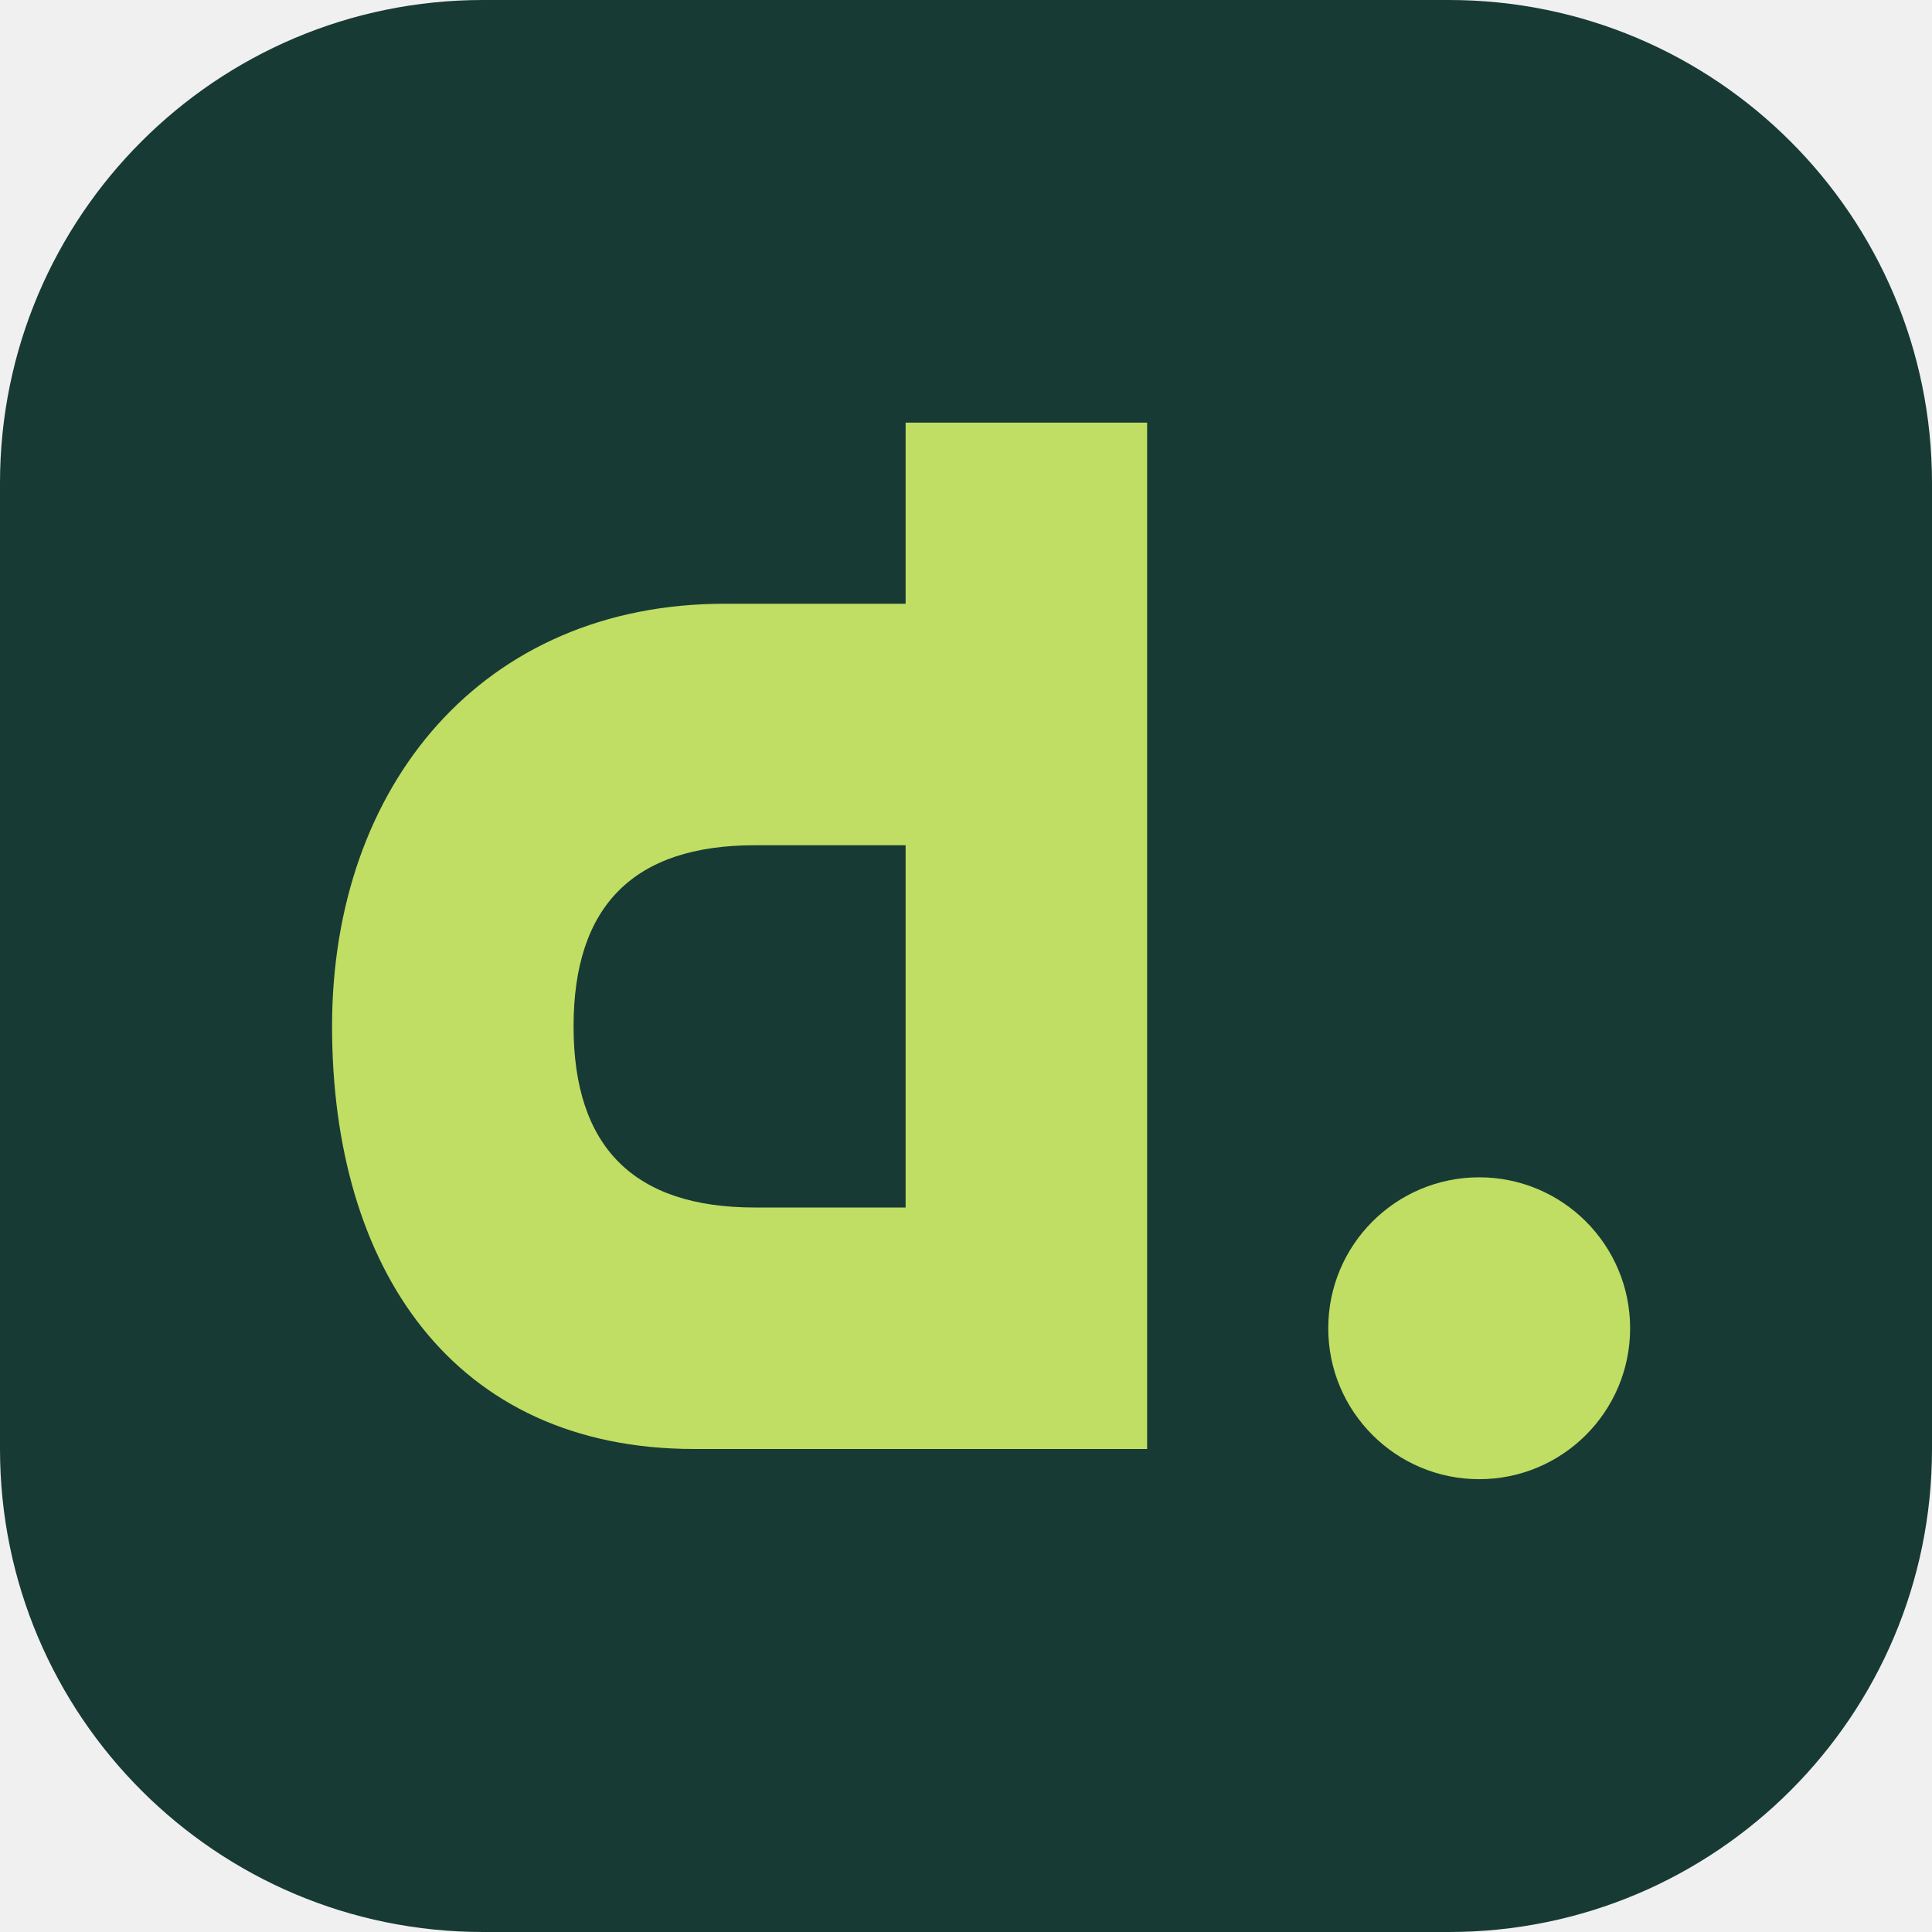
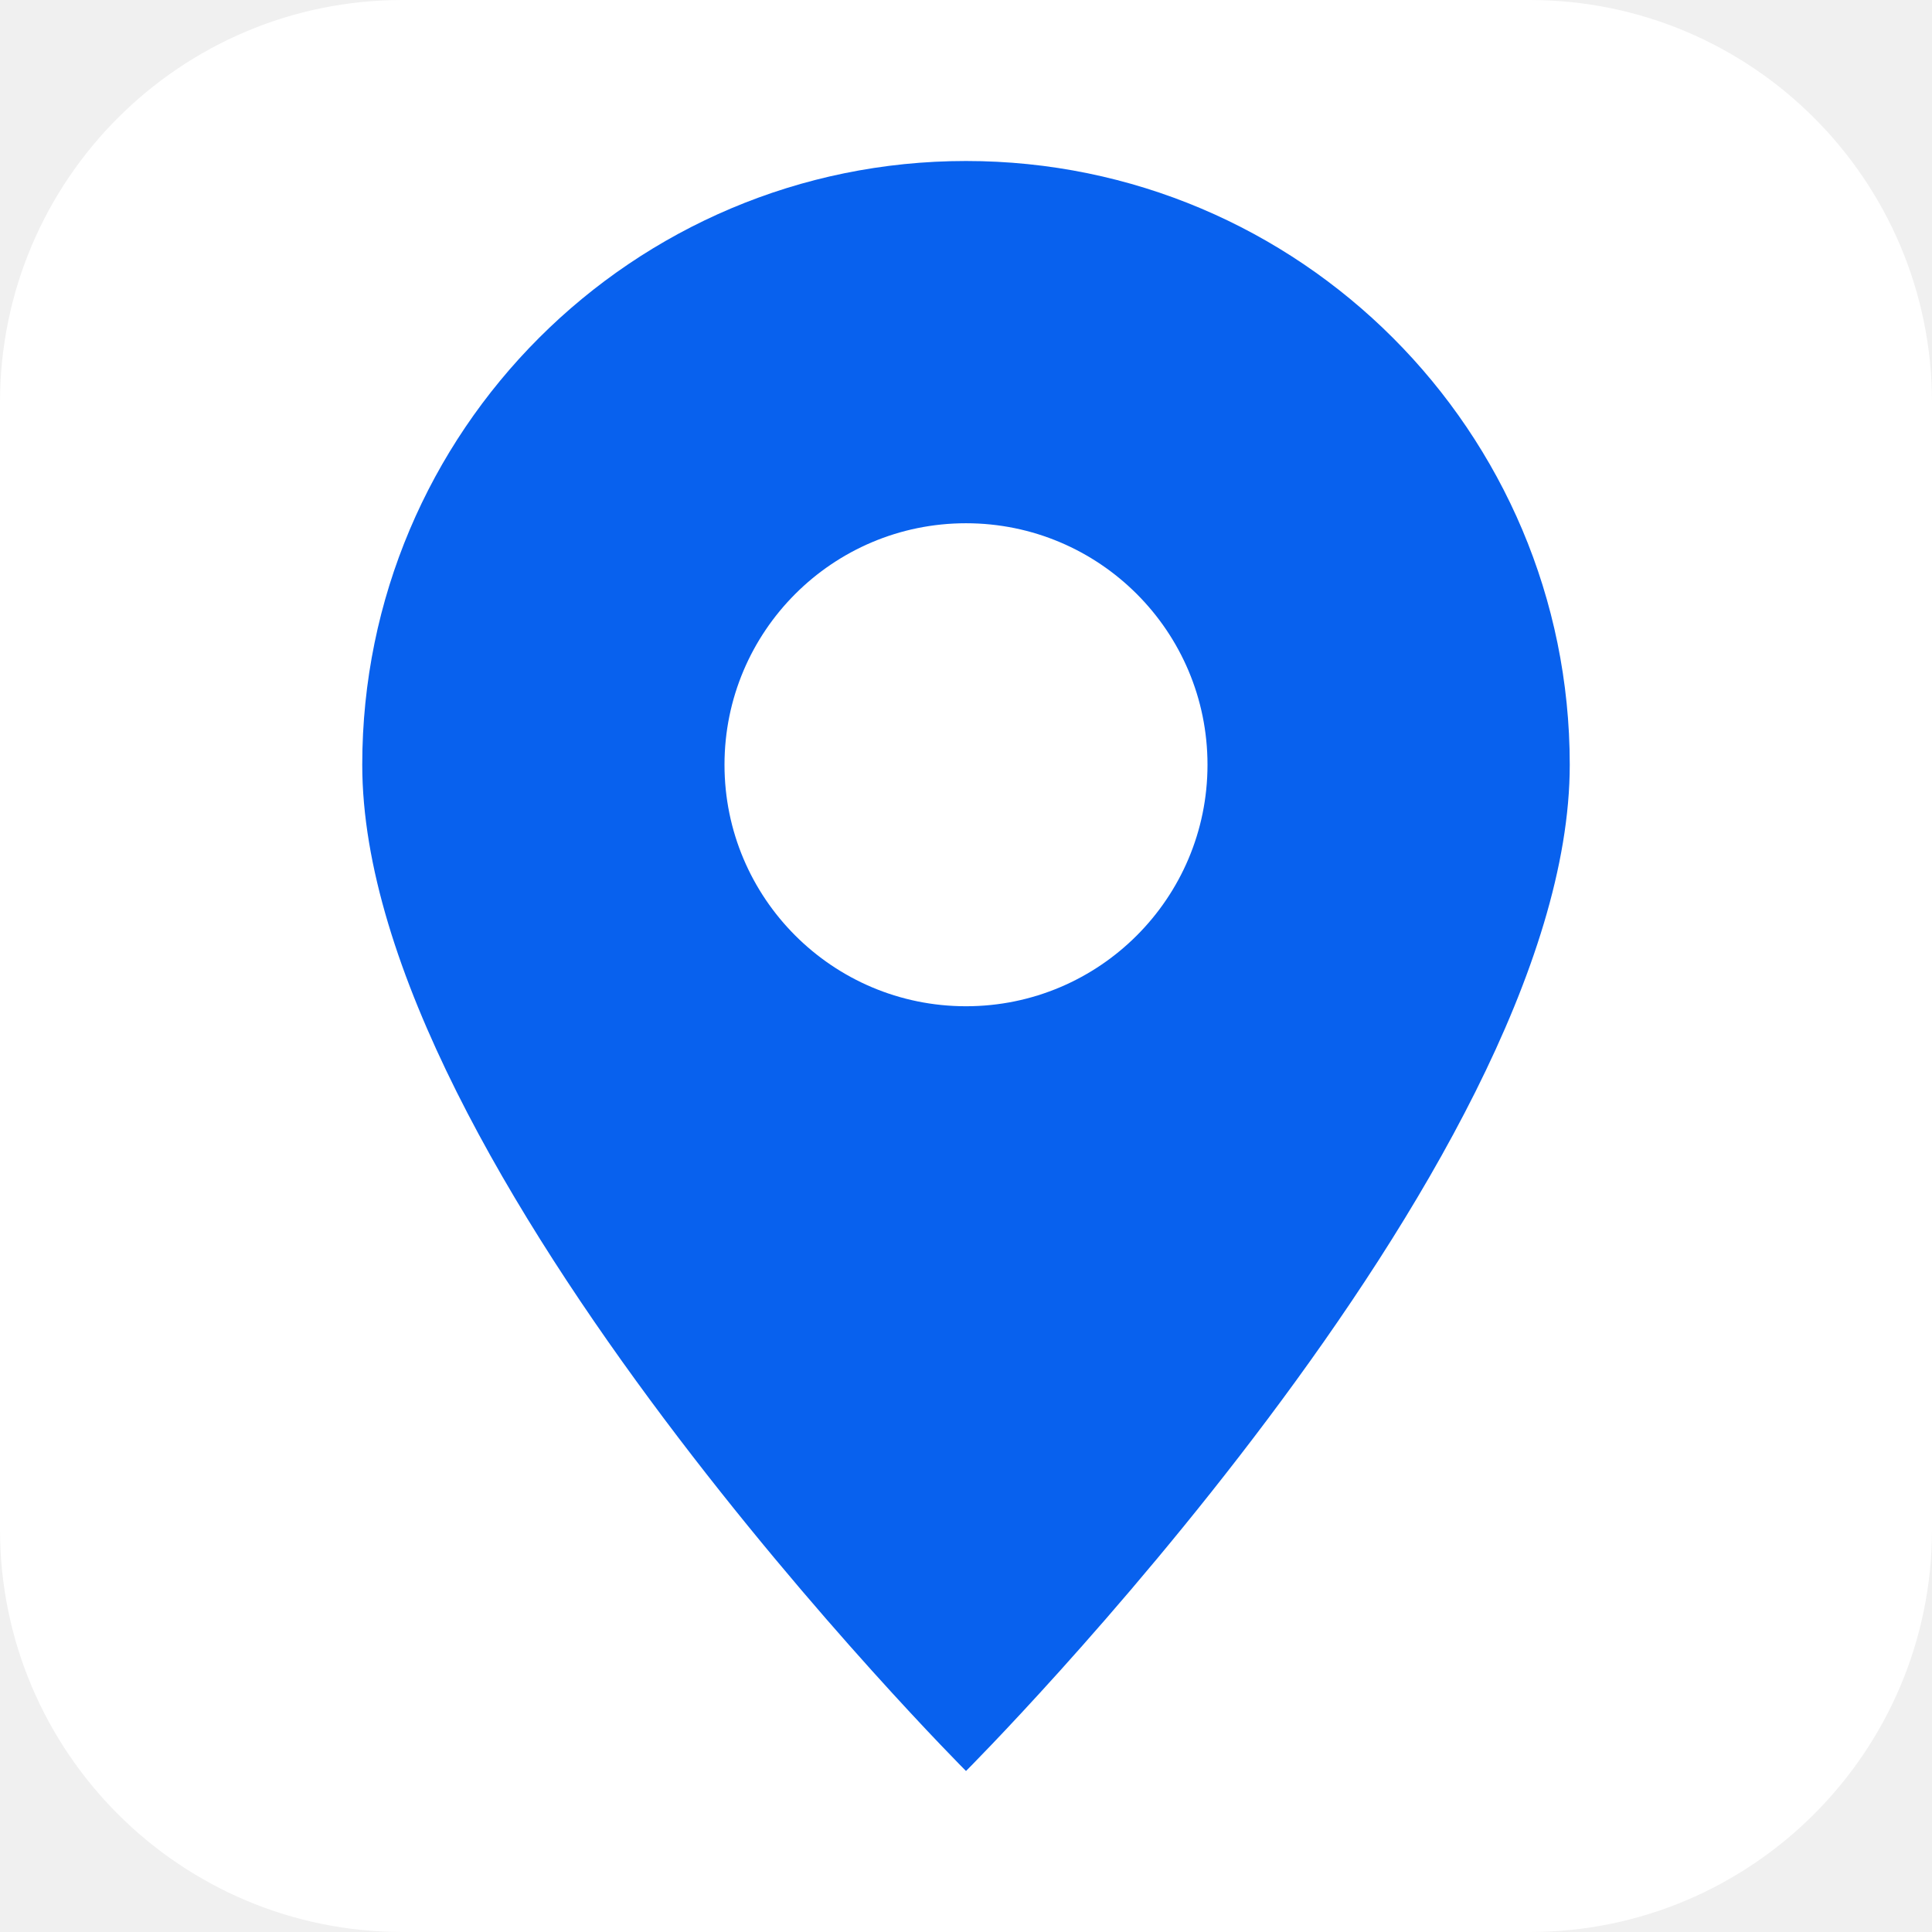
- <svg xmlns="http://www.w3.org/2000/svg" width="64" height="64" viewBox="0 0 64 64">
-   <rect width="64" height="64" rx="16" fill="#183a34" />
-   <path d="M38 14v34H23c-8 0-12-6-12-14s5-14 13-14h6v-6zm-8 14h-5c-4 0-6 2-6 6s2 6 6 6h5z" fill="#bfde63" />
-   <circle cx="49" cy="44" r="5" fill="#bfde63" />
+ <svg xmlns="http://www.w3.org/2000/svg" width="48" height="48" viewBox="0 0 48 48">
+   <rect width="48" height="48" rx="10" fill="white" />
+   <path fill="#0861ee" d="M24 4A15 15 0 0 0 9 19c0 10 15 25 15 25s15-15 15-25A15 15 0 0 0 24 4Z" />
+   <circle cx="24" cy="19" r="6" fill="white" />
</svg>
